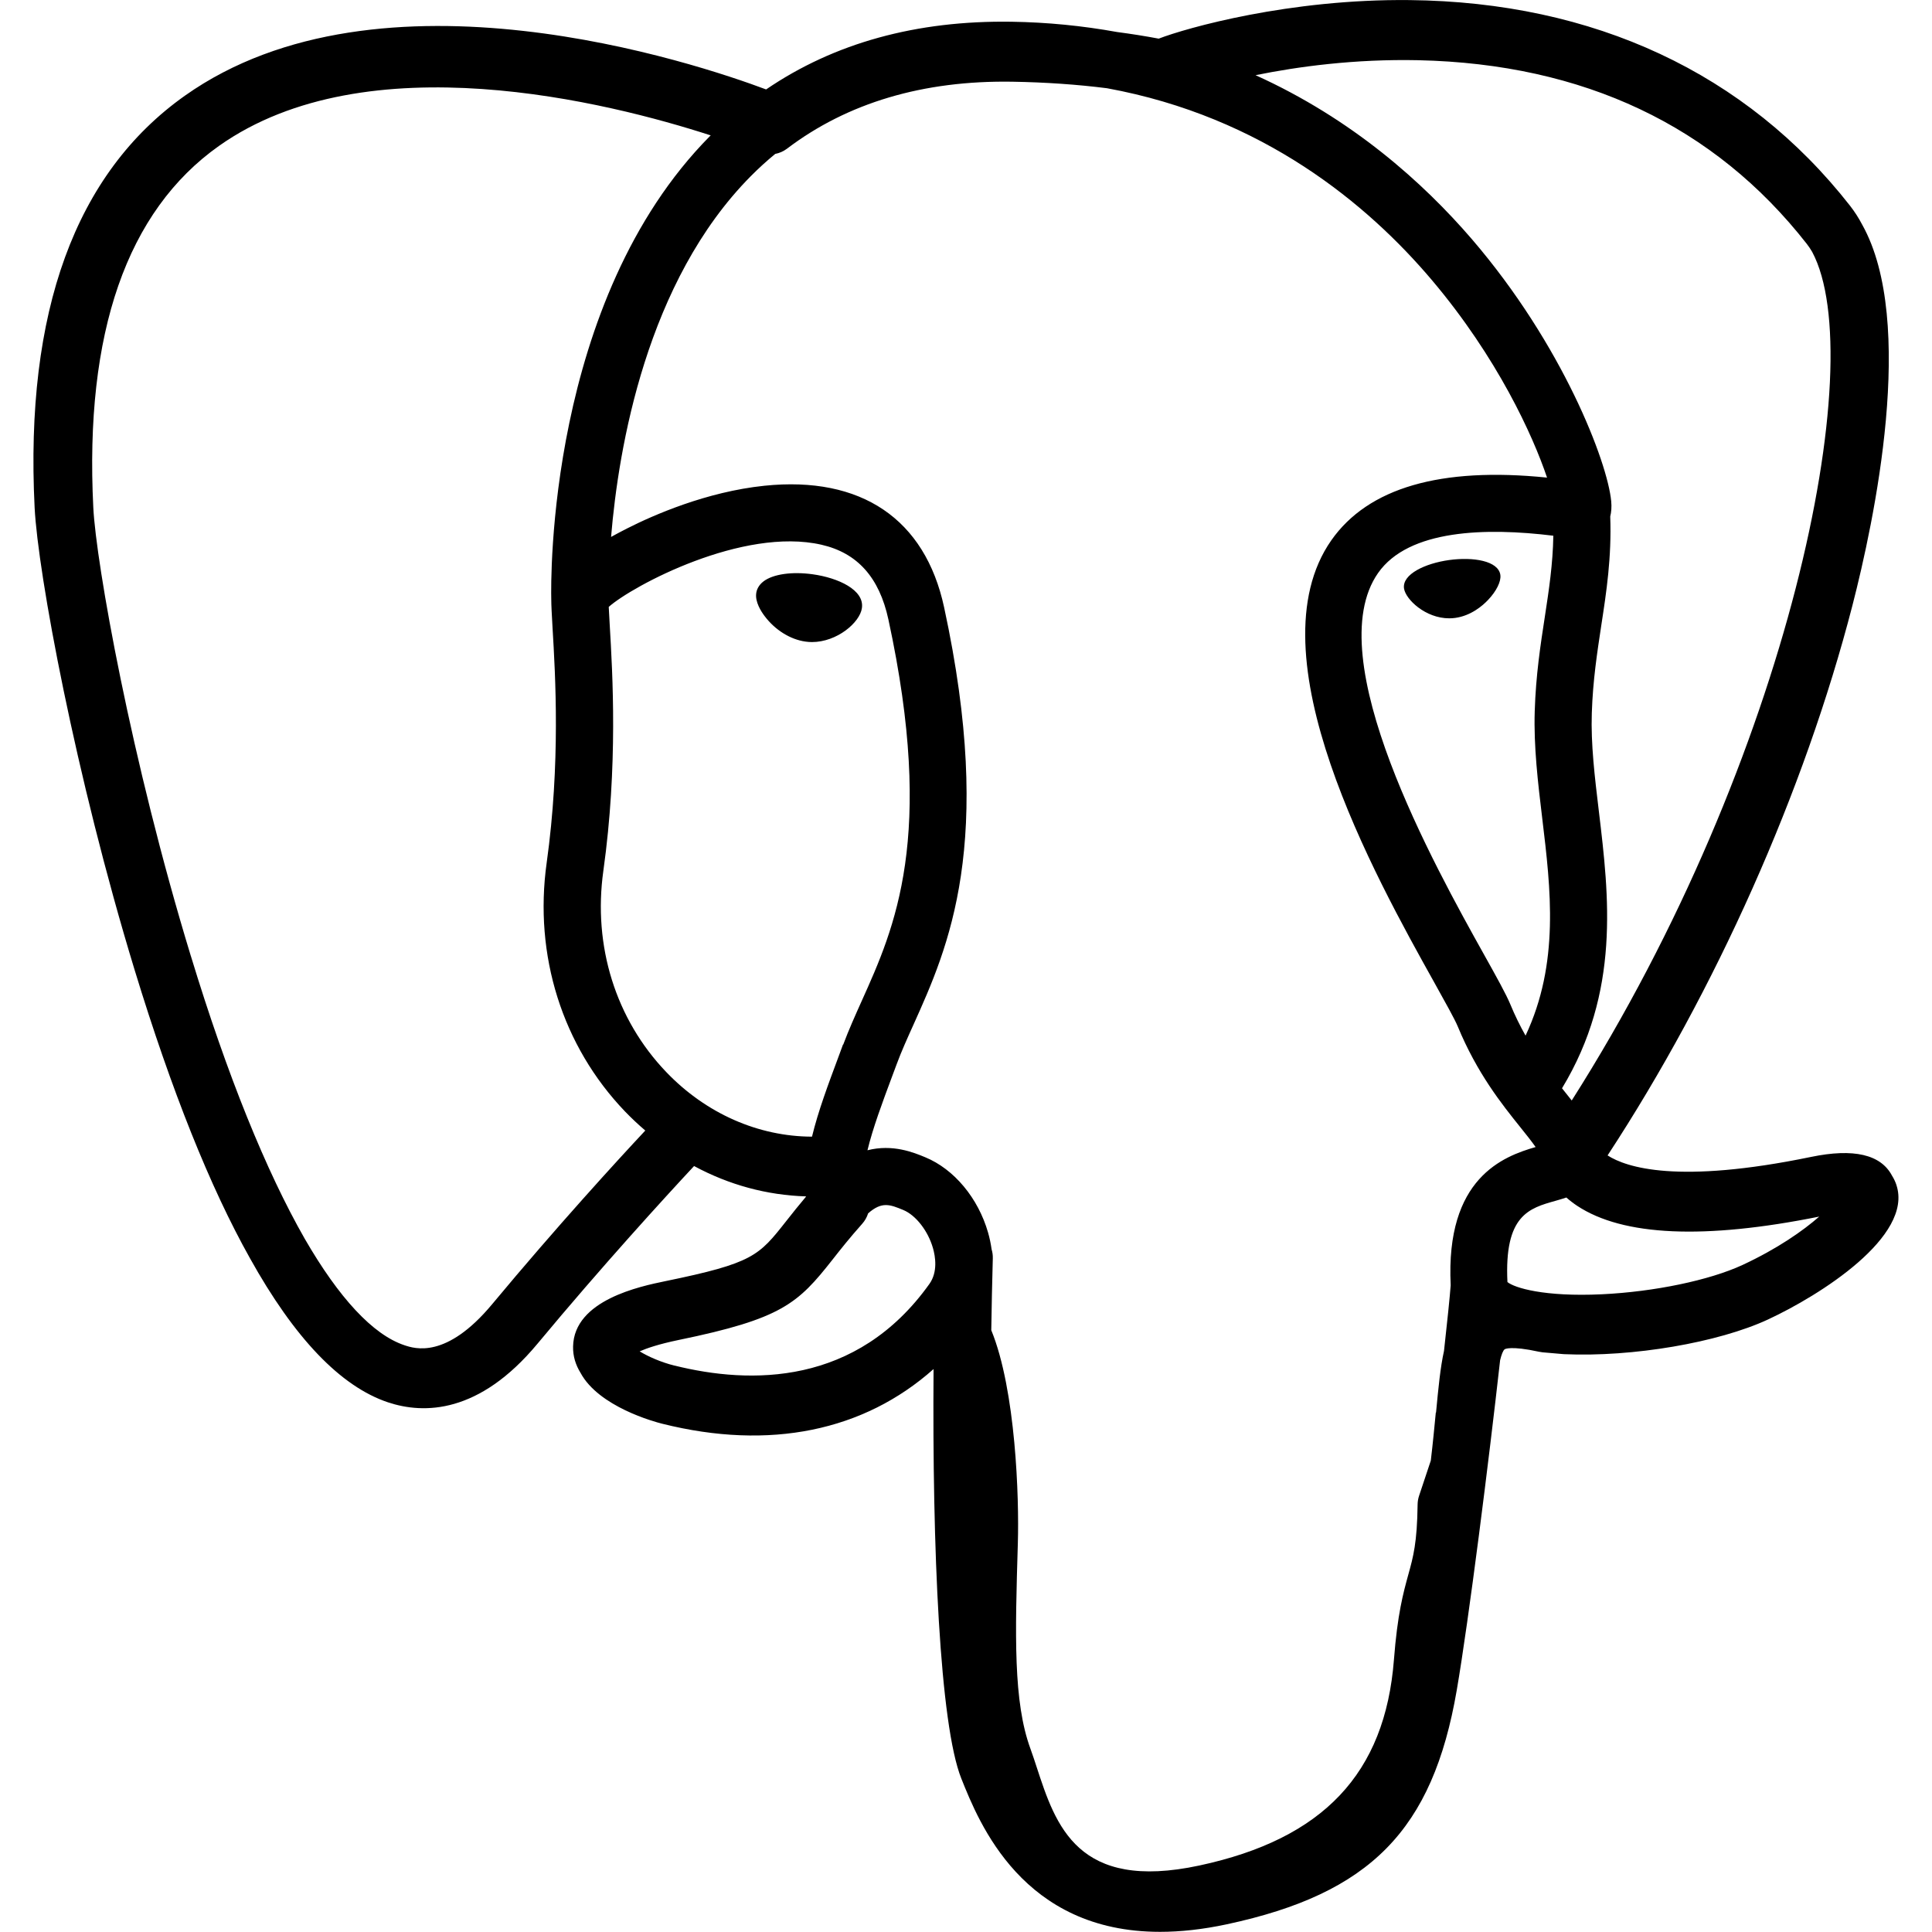
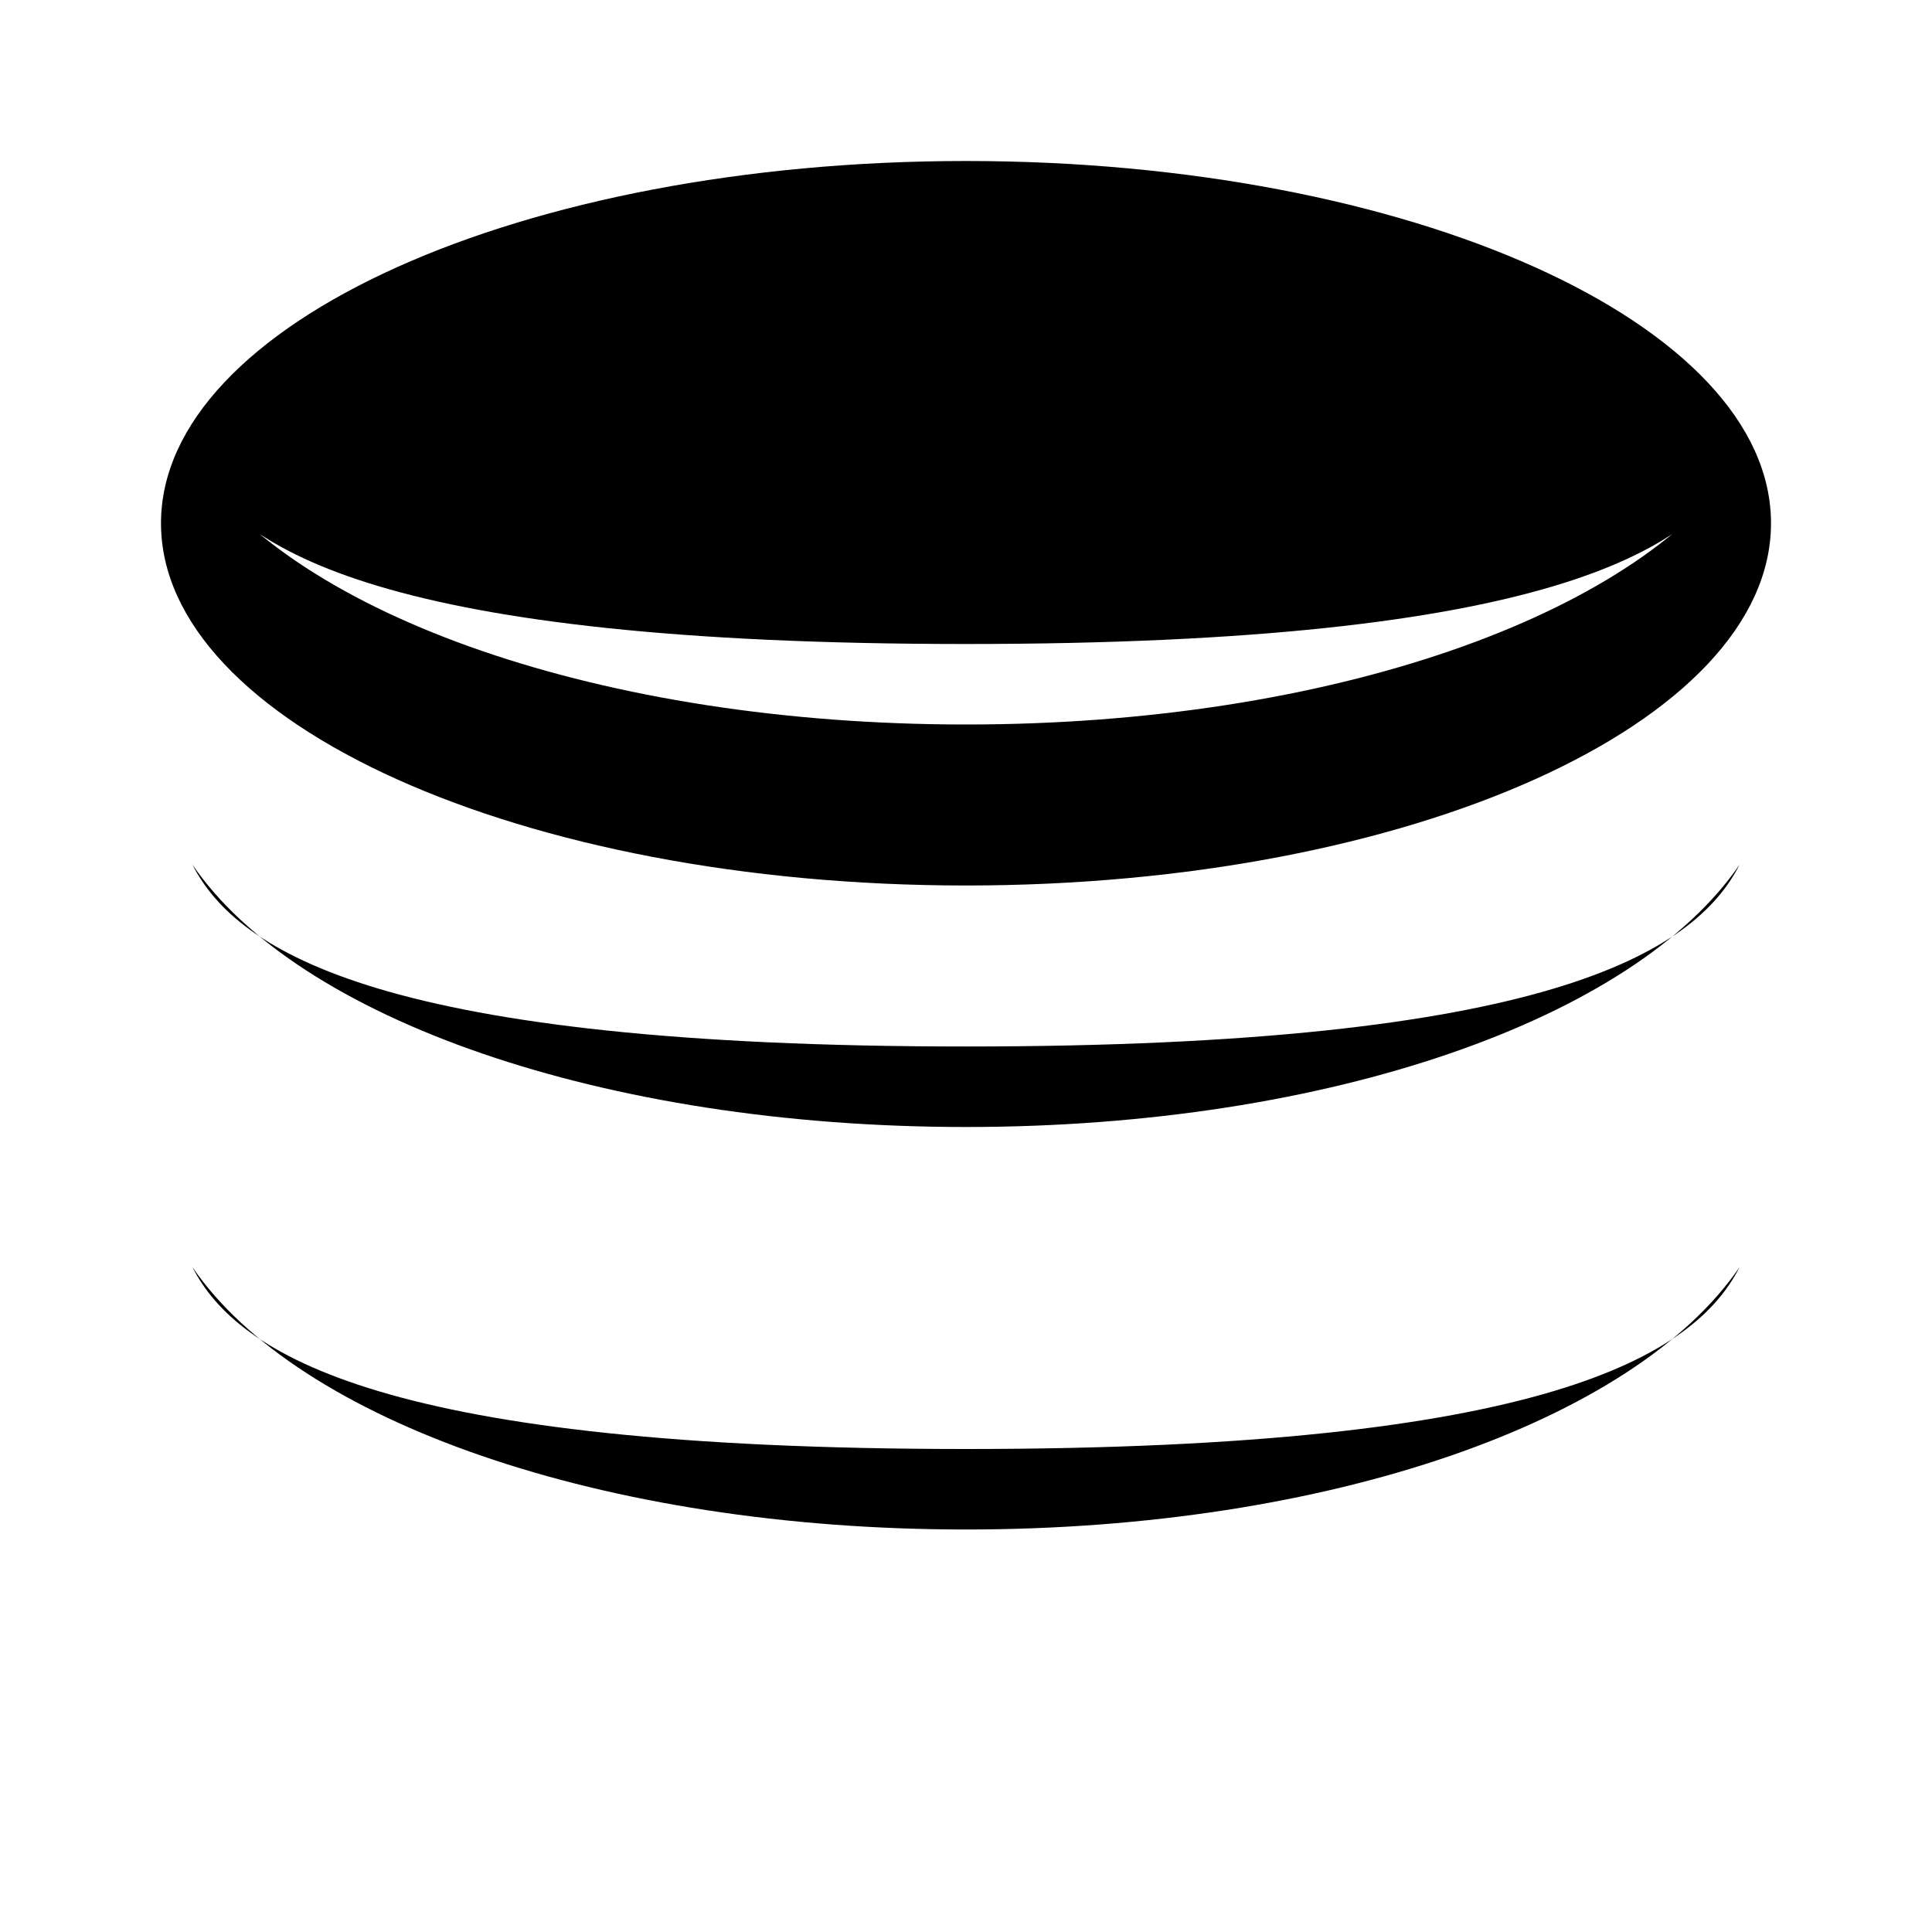
- <svg xmlns="http://www.w3.org/2000/svg" role="img" viewBox="0 0 24 24">
-   <path d="M23.559 14.723a.527.527 0 0 0-.056-.119c-.139-.263-.477-.342-1.007-.232-1.653.341-2.293.131-2.526-.019 1.342-2.048 2.445-4.522 3.041-6.83.271-1.051.798-3.524.122-4.732a1.564 1.564 0 0 0-.151-.235C21.693.909 19.801.025 17.51.001c-1.495-.016-2.771.346-3.116.479a9.449 9.449 0 0 0-.516-.082 8.044 8.044 0 0 0-1.311-.128c-1.182-.018-2.204.264-3.05.841-.857-.321-4.789-1.645-7.222.079C.936 2.153.309 3.873.43 6.304c.041.818.507 3.334 1.242 5.744.46 1.506.939 2.702 1.433 3.582.553.994 1.126 1.593 1.714 1.79.447.149 1.133.144 1.858-.728.801-.964 1.59-1.826 1.945-2.207.435.235.906.362 1.39.377a.057.057 0 0 0 0.0.004 11.031 11.031 0 0 0-.247.305c-.339.43-.409.52-1.5.744-.31.064-1.134.234-1.146.811-.003.122.033.231.092.327.227.423.922.61 1.015.633 1.335.334 2.504.092 3.371-.679-.017 2.231.077 4.417.345 5.087.221.553.762 1.905 2.469 1.904.251 0 .526-.029.83-.094 1.782-.382 2.556-1.17 2.855-2.906.15-.871.402-2.875.539-4.101.017-.07.036-.121.057-.136.001-.001.07-.047.427.031a.367.367 0 0 0 .044.007l.254.022.015.001c.847.038 1.911-.143 2.531-.431.644-.299 1.806-1.032 1.595-1.67zM2.371 11.877c-.744-2.436-1.178-4.885-1.212-5.572-.109-2.171.417-3.683 1.562-4.493 1.837-1.299 4.84-.541 6.108-.13-.003.003-.007.006-.01.009-2.024 2.044-1.976 5.536-1.971 5.75-0.0.082.007.199.016.359.035.587.1 1.68-.073 2.918-.161 1.15.194 2.276.973 3.089.081.084.165.163.252.237-.347.371-1.1 1.193-1.903 2.158-.568.682-.96.552-1.089.509-.392-.131-.813-.587-1.238-1.322-.48-.839-.964-2.032-1.415-3.513zm6.007 5.087c-.171-.043-.327-.113-.432-.177.089-.039.237-.09.483-.141 1.283-.264 1.482-.451 1.914-1.0.099-.126.212-.269.367-.443a.355.355 0 0 0 .074-.13c.171-.151.272-.11.437-.042.156.065.308.26.369.475.029.102.062.294-.045.444-.904 1.266-2.222 1.249-3.168 1.013zm2.094-3.988-.052.141c-.133.357-.257.688-.333 1.003-.667-.002-1.317-.287-1.81-.802-.628-.655-.913-1.566-.782-2.5.183-1.308.115-2.447.079-3.059-.005-.086-.009-.161-.012-.22.296-.262 1.666-.996 2.643-.772.446.102.718.406.831.928.585 2.704.077 3.831-.33 4.736-.084.187-.163.363-.231.545zm7.364 4.572c-.017.177-.036.376-.062.596l-.146.438a.355.355 0 0 0-.018.108c-.006.475-.054.649-.115.869-.063.229-.135.489-.179 1.058-.11 1.414-.878 2.227-2.417 2.557-1.516.325-1.784-.497-2.021-1.222a6.582 6.582 0 0 0-.077-.227c-.215-.586-.191-1.412-.157-2.555.017-.561-.025-1.901-.33-2.646.004-.293.011-.591.019-.892a.353.353 0 0 0-.015-.113 1.493 1.493 0 0 0-.044-.208c-.123-.428-.421-.787-.78-.935-.142-.059-.404-.167-.718-.087.067-.276.183-.588.309-.925l.053-.142c.059-.16.134-.326.213-.501.426-.948 1.011-2.245.377-5.177-.237-1.098-1.03-1.634-2.232-1.51-.721.075-1.38.365-1.709.532a5.672 5.672 0 0 0-.196.104c.092-1.106.439-3.174 1.736-4.482a4.031 4.031 0 0 1 .303-.276.353.353 0 0 0 .145-.064c.752-.571 1.694-.851 2.802-.833.409.007.802.034 1.174.081 1.939.354 3.244 1.447 4.036 2.383.814.962 1.255 1.931 1.431 2.454-1.323-.135-2.223.127-2.68.779-.993 1.419.543 4.173 1.281 5.496.135.243.252.452.289.541.24.583.551.971.779 1.255.07.087.137.171.189.245-.401.116-1.121.383-1.055 1.717-.012.156-.042.447-.083.815-.046.208-.07.46-.099.766zm.89-1.621c-.041-.832.269-.918.597-1.01a2.857 2.857 0 0 0 .135-.041 1.202 1.202 0 0 0 .134.103c.57.377 1.582.421 3.007.134-.202.177-.519.399-.953.601-.41.19-1.096.333-1.747.364-.72.034-1.086-.081-1.172-.151zm.57-9.271c-.006.351-.054.669-.105 1.002-.055.358-.112.727-.126 1.176-.014.437.04.891.093 1.33.107.887.216 1.8-.207 2.701a3.527 3.527 0 0 1-.188-.386c-.053-.128-.167-.333-.325-.616-.616-1.104-2.057-3.69-1.319-4.745.38-.543 1.341-.566 2.178-.463zm.228 7.014a12.376 12.376 0 0 0-.085-.107l-.035-.044c.726-1.2.584-2.386.458-3.438-.052-.432-.101-.84-.088-1.223.013-.406.067-.754.118-1.091.064-.415.129-.844.111-1.351.013-.053.019-.116.012-.19-.046-.485-.6-1.938-1.729-3.253-.608-.707-1.49-1.497-2.689-2.039.525-.107 1.233-.203 2.024-.186 2.051.046 3.675.814 4.824 2.282a.908.908 0 0 1 .067.1c.723 1.356-.276 6.275-2.987 10.54zm-8.817-6.116c-.025.179-.309.422-.621.422a.582.582 0 0 1-.081-.006c-.187-.026-.377-.144-.506-.316-.046-.06-.12-.178-.105-.284.005-.04.026-.099.092-.149.118-.089.352-.123.61-.087.316.044.643.194.611.419zm7.931-.411c.011.079-.049.201-.153.31-.068.072-.212.196-.408.223a.546.546 0 0 1-.075.005c-.293 0-.541-.234-.561-.372-.024-.176.264-.311.561-.352.297-.041.611.009.636.185z" />
+ <svg xmlns="http://www.w3.org/2000/svg" role="img" viewBox="0 0 24 24" fill="currentColor">
+   <path d="M12 2C6.48 2 2 4.02 2 6.5s4.48 4.5 10 4.5 10-2.02 10-4.5S17.52 2 12 2zm0 7c-4.52 0-8.31-1.35-9.61-3.26C2.95 6.84 4.8 8 12 8s9.05-1.16 9.61-2.26C20.31 7.65 16.52 9 12 9zm0 5c-4.52 0-8.31-1.35-9.61-3.26C2.95 11.84 4.8 13 12 13s9.05-1.16 9.61-2.26C20.31 12.65 16.52 14 12 14zm0 5c-4.52 0-8.31-1.35-9.61-3.26C2.95 16.84 4.8 18 12 18s9.05-1.16 9.61-2.26C20.31 17.65 16.52 19 12 19z" />
</svg>
